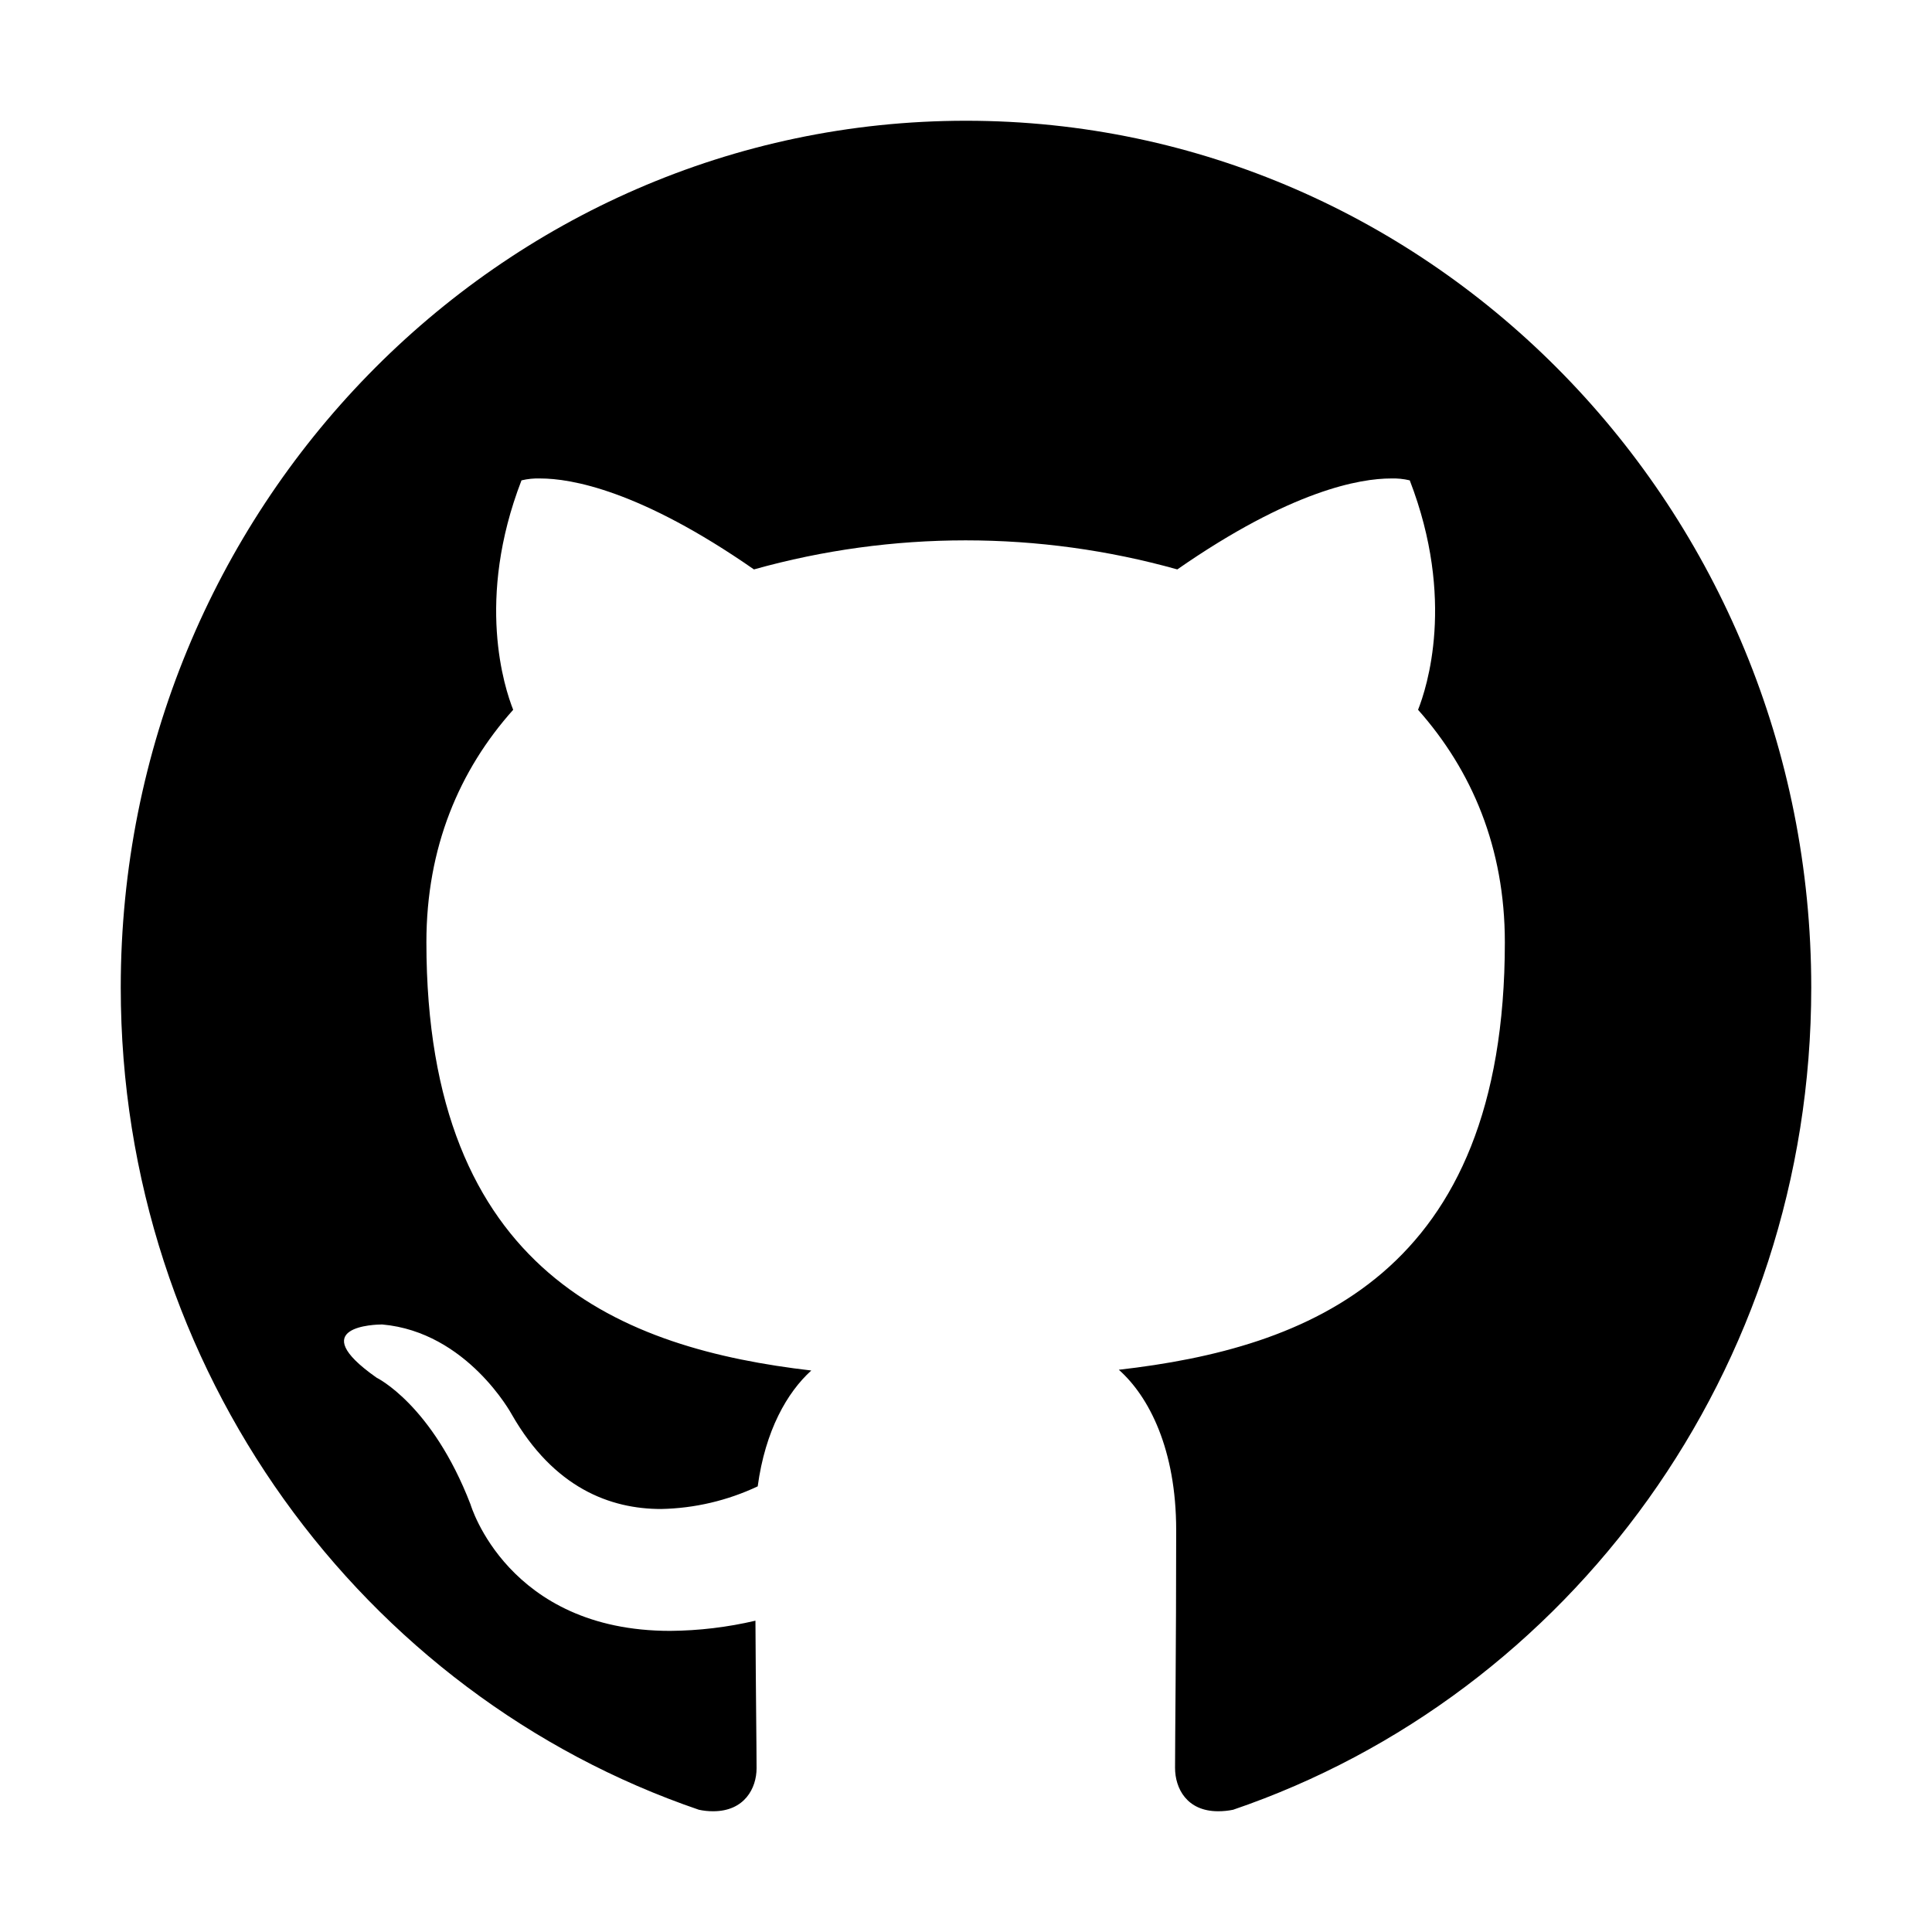
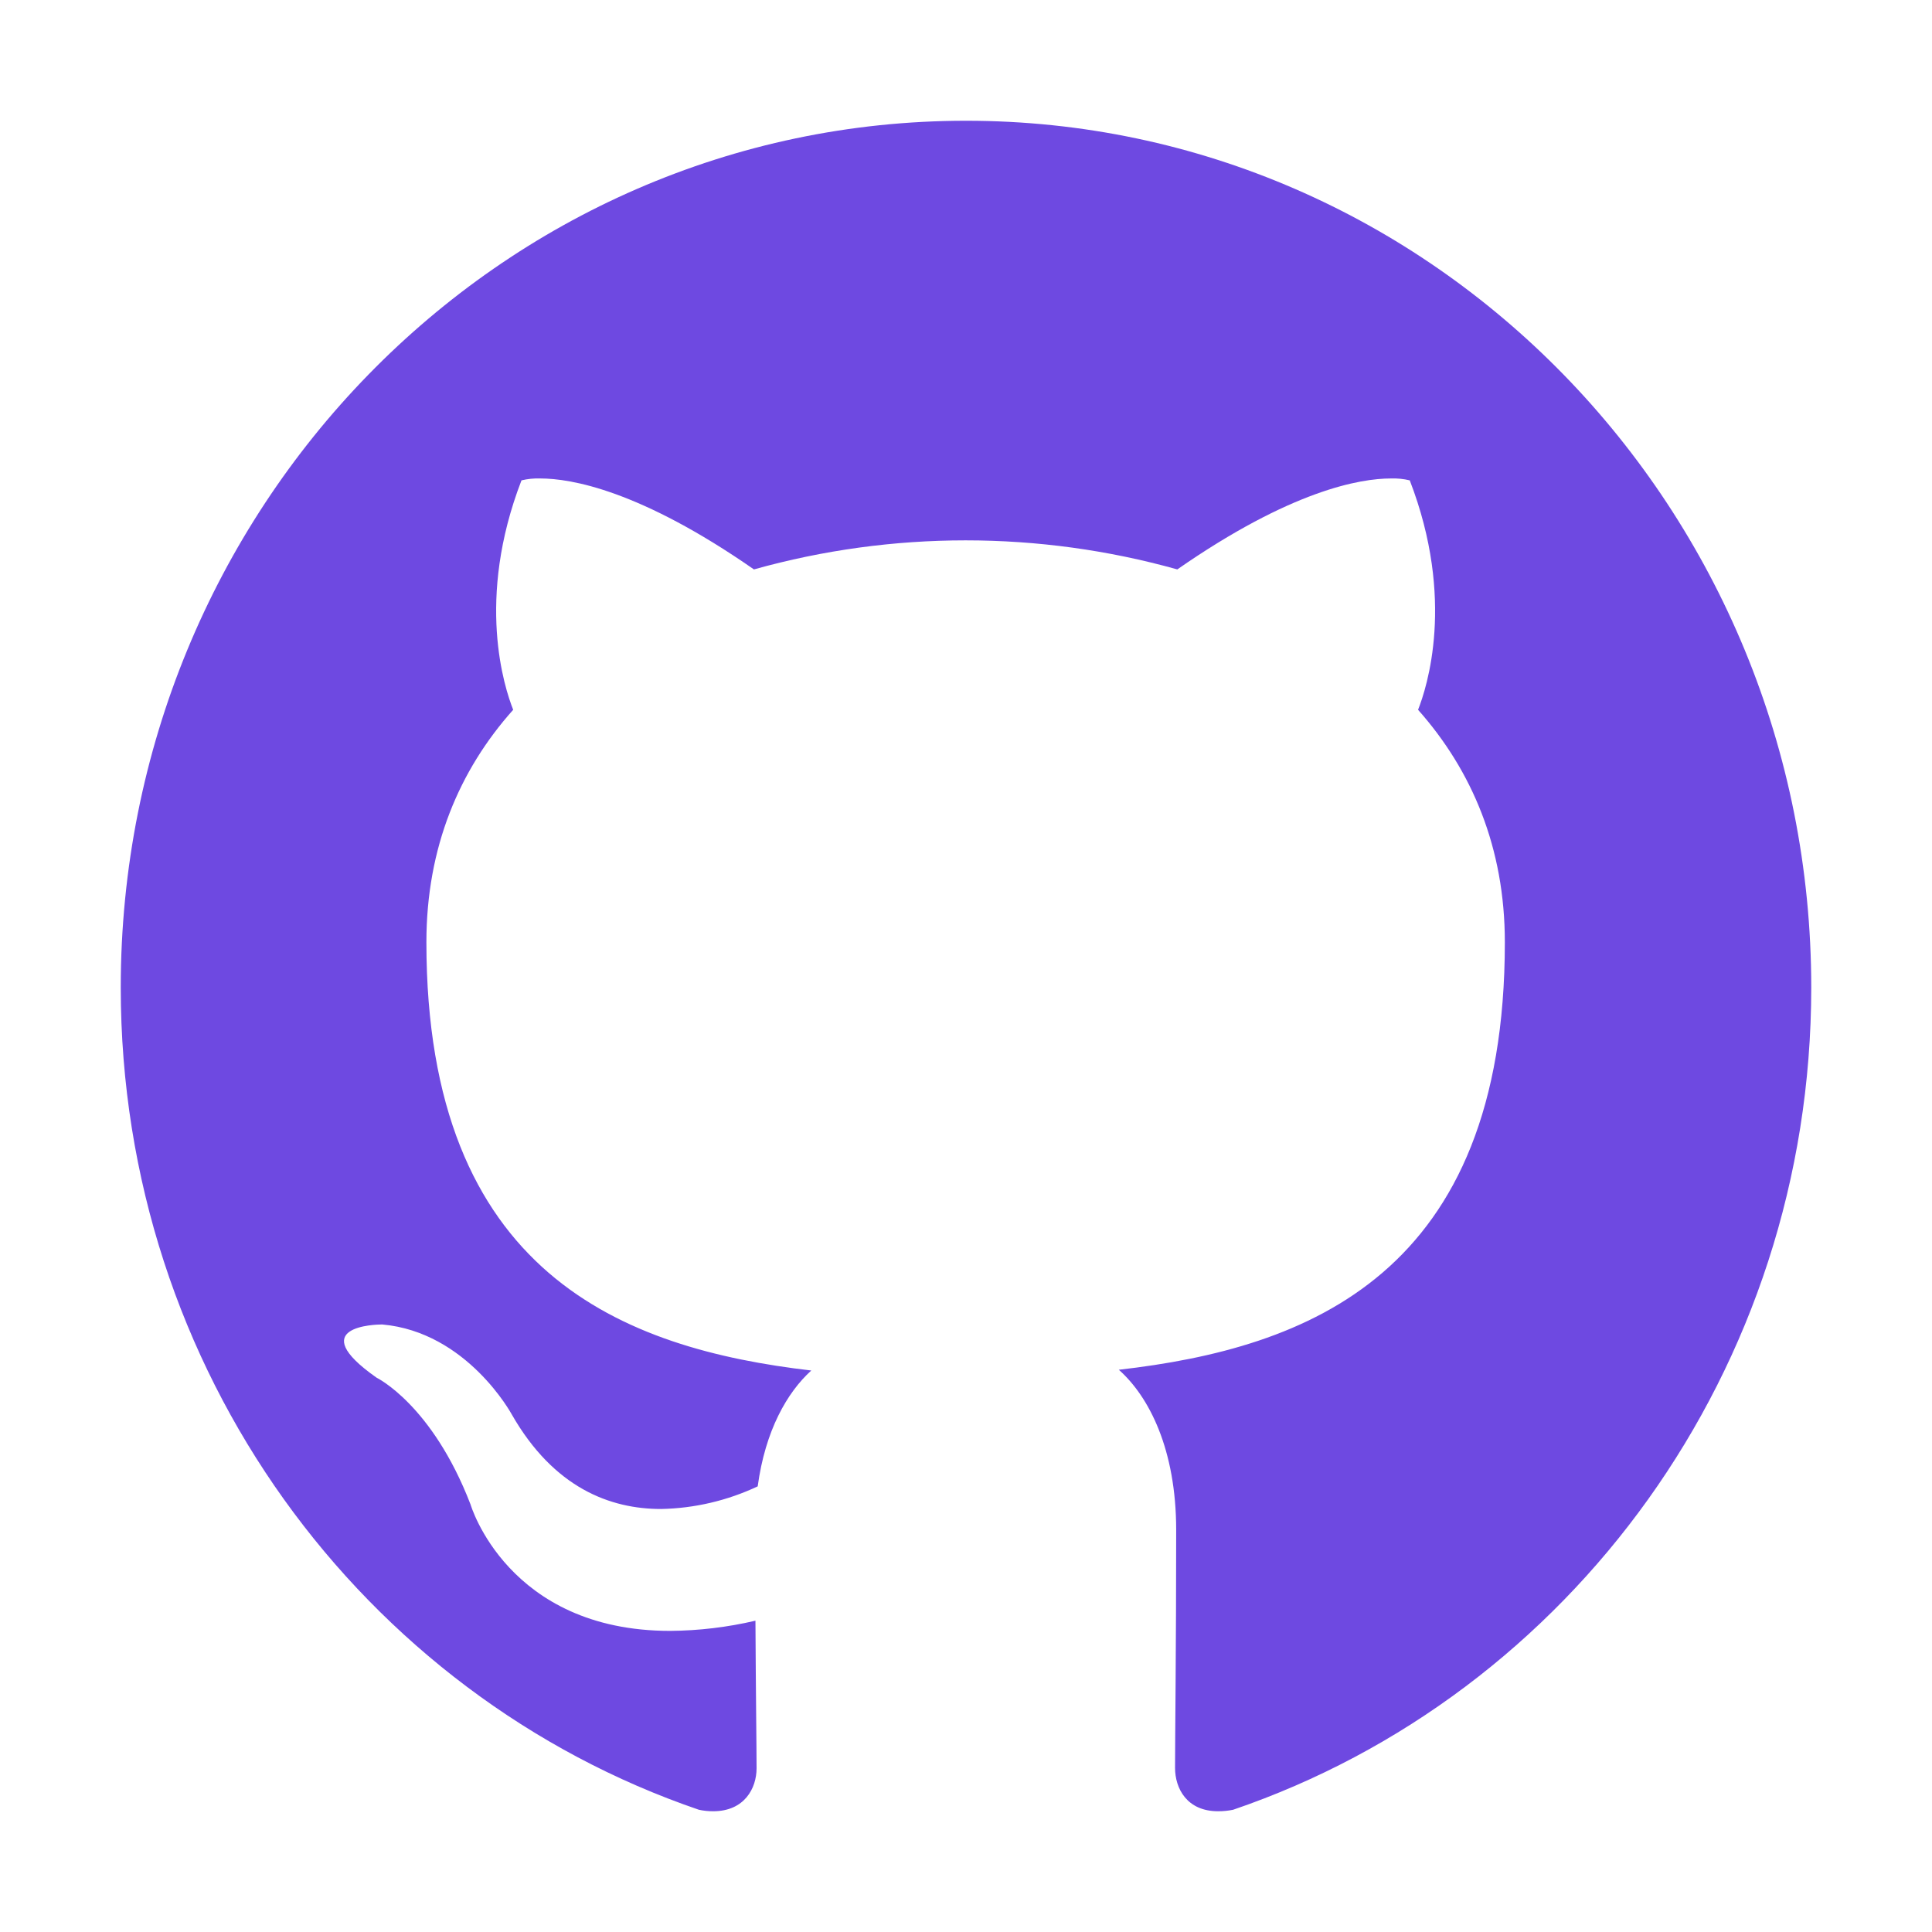
- <svg xmlns="http://www.w3.org/2000/svg" class="ionicon" viewBox="0 0 512 512">
+ <svg xmlns="http://www.w3.org/2000/svg" class="ionicon" viewBox="0 0 512 512" fill="#6e49e1">
  <path d="M256 32C132.3 32 32 134.9 32 261.7c0 101.5 64.2 187.5 153.2 217.9a17.56 17.56 0 003.8.4c8.3 0 11.5-6.1 11.5-11.4 0-5.5-.2-19.9-.3-39.1a102.4 102.4 0 01-22.6 2.7c-43.1 0-52.9-33.5-52.9-33.5-10.2-26.5-24.9-33.6-24.9-33.6-19.5-13.7-.1-14.1 1.4-14.1h.1c22.5 2 34.3 23.8 34.3 23.8 11.2 19.6 26.2 25.1 39.6 25.1a63 63 0 0025.6-6c2-14.8 7.8-24.9 14.2-30.7-49.7-5.8-102-25.5-102-113.5 0-25.1 8.7-45.6 23-61.6-2.3-5.8-10-29.2 2.2-60.8a18.64 18.64 0 015-.5c8.1 0 26.4 3.1 56.6 24.1a208.21 208.21 0 01112.2 0c30.2-21 48.5-24.1 56.6-24.1a18.64 18.64 0 015 .5c12.2 31.6 4.5 55 2.2 60.8 14.3 16.1 23 36.6 23 61.6 0 88.2-52.4 107.6-102.3 113.3 8 7.1 15.2 21.1 15.2 42.5 0 30.7-.3 55.5-.3 63 0 5.4 3.1 11.5 11.4 11.5a19.35 19.35 0 004-.4C415.9 449.2 480 363.1 480 261.7 480 134.9 379.7 32 256 32z" />
</svg>
